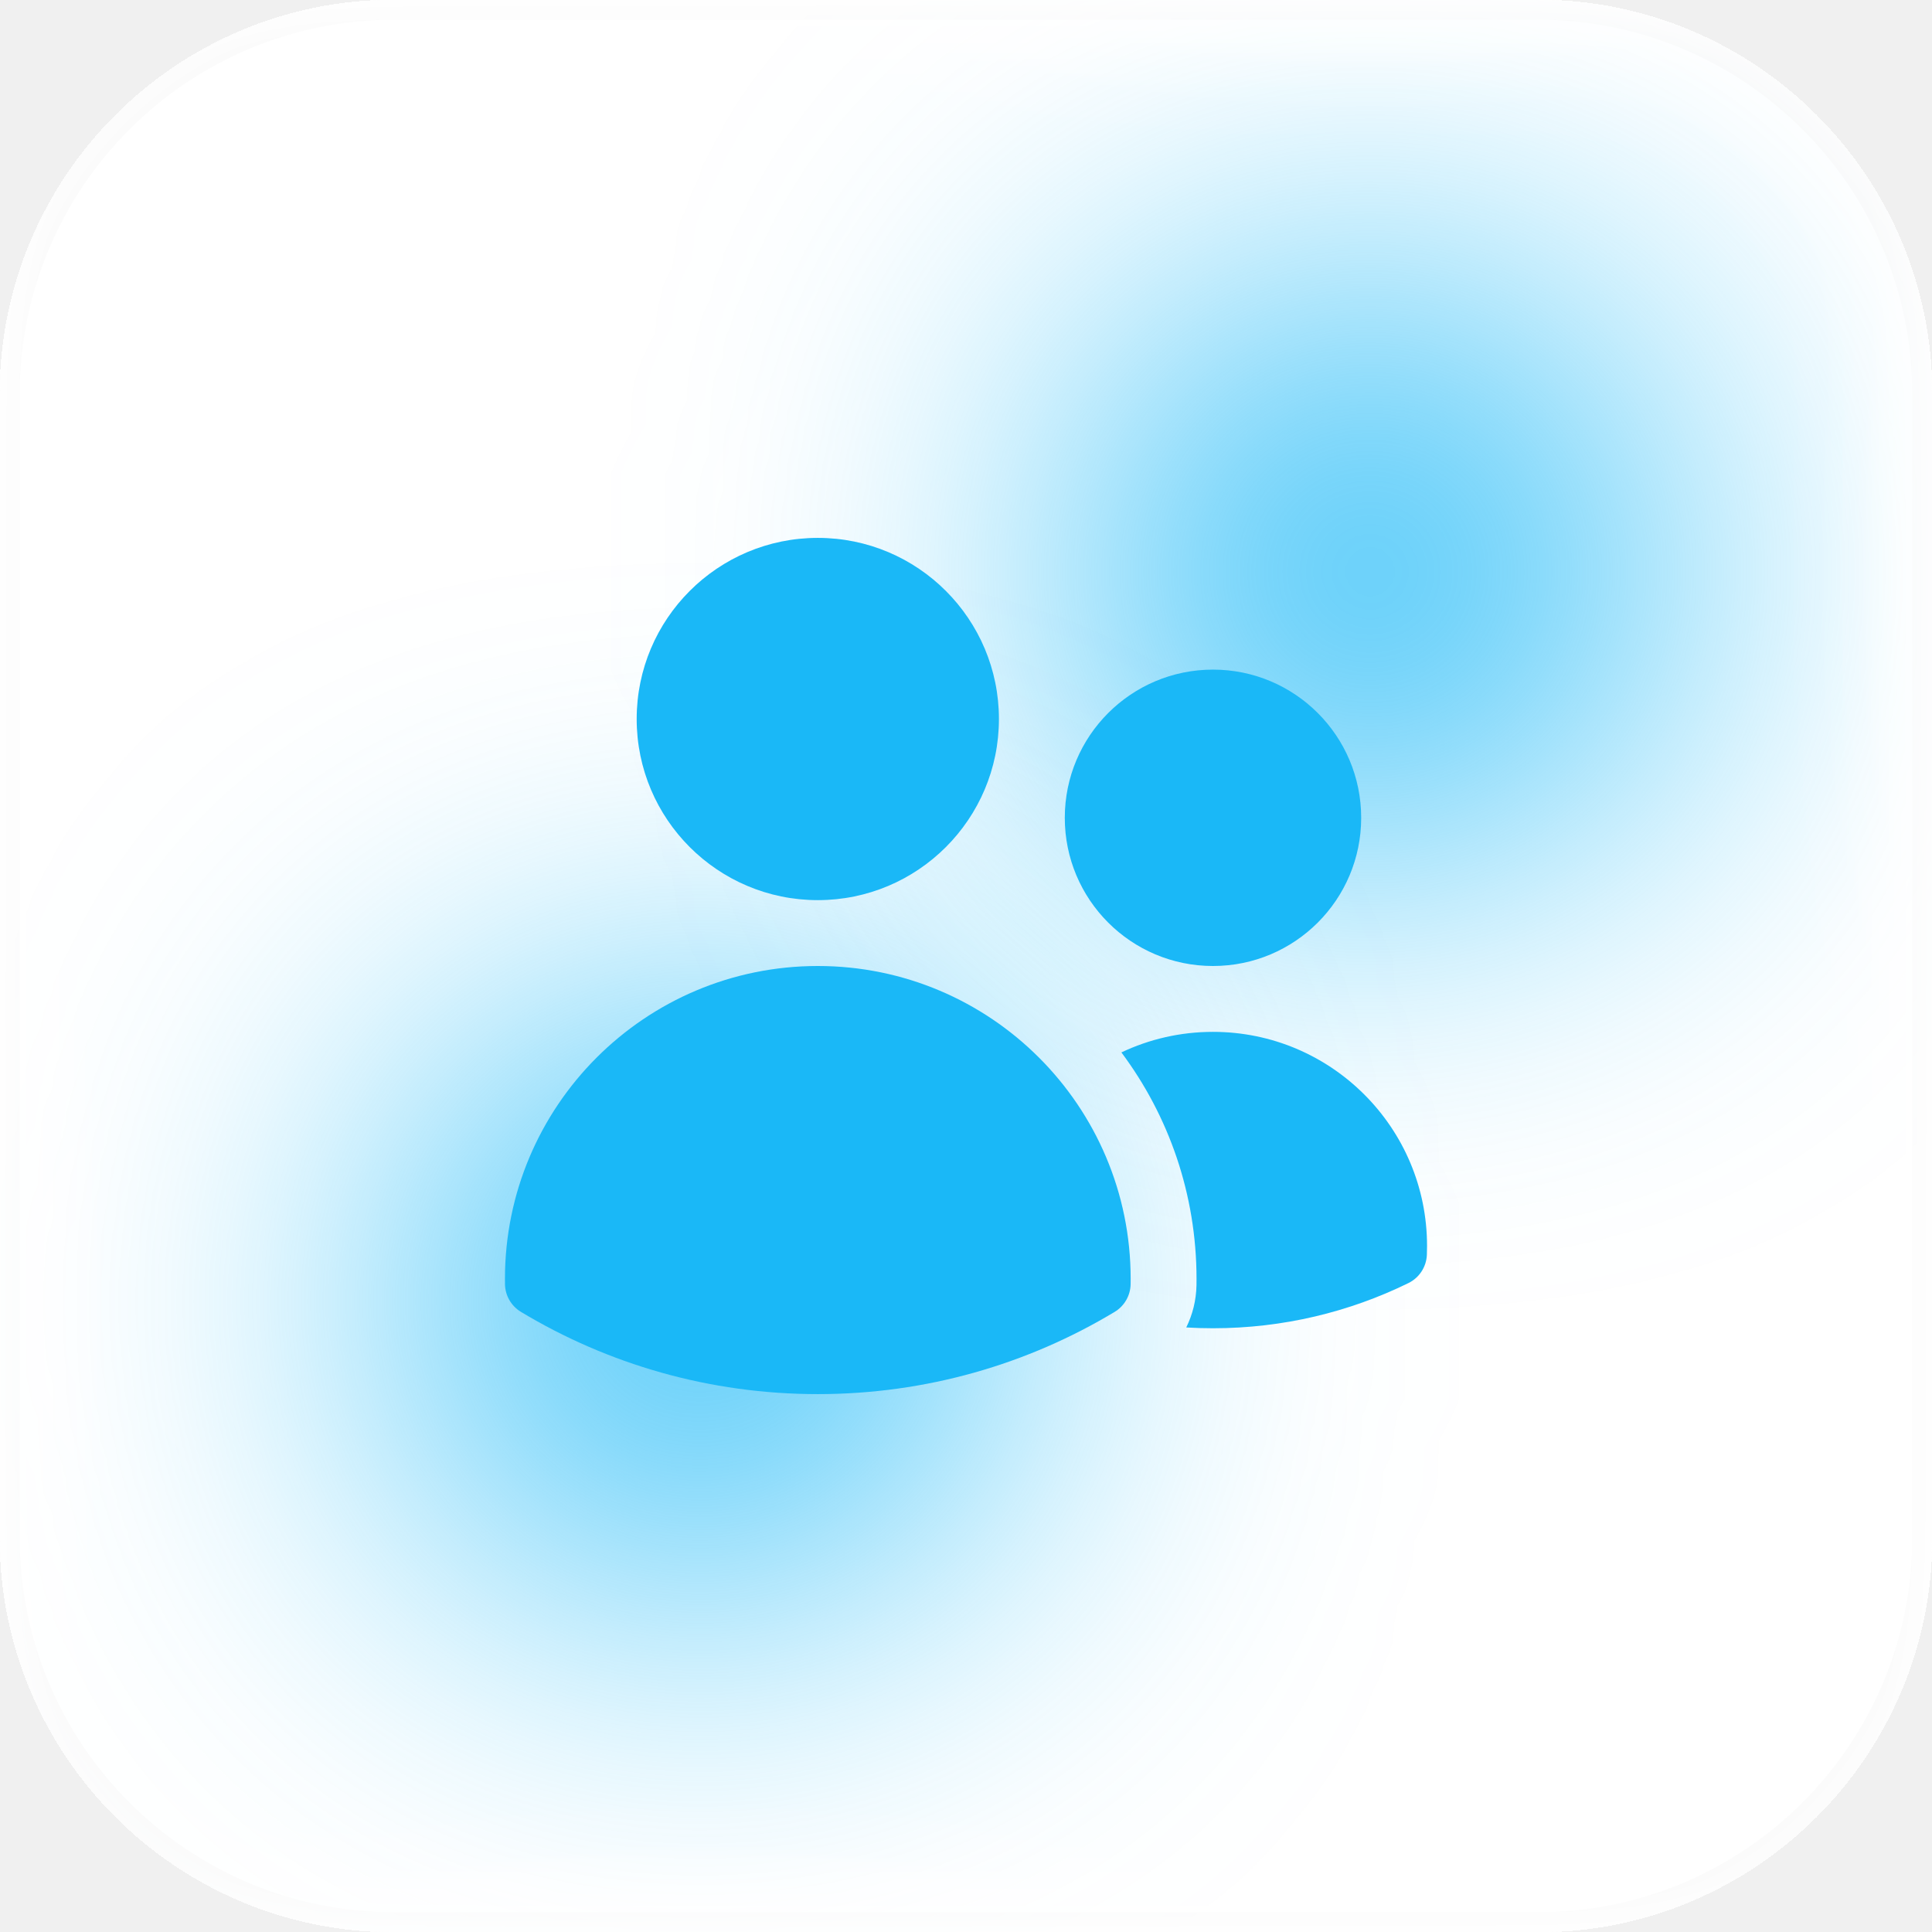
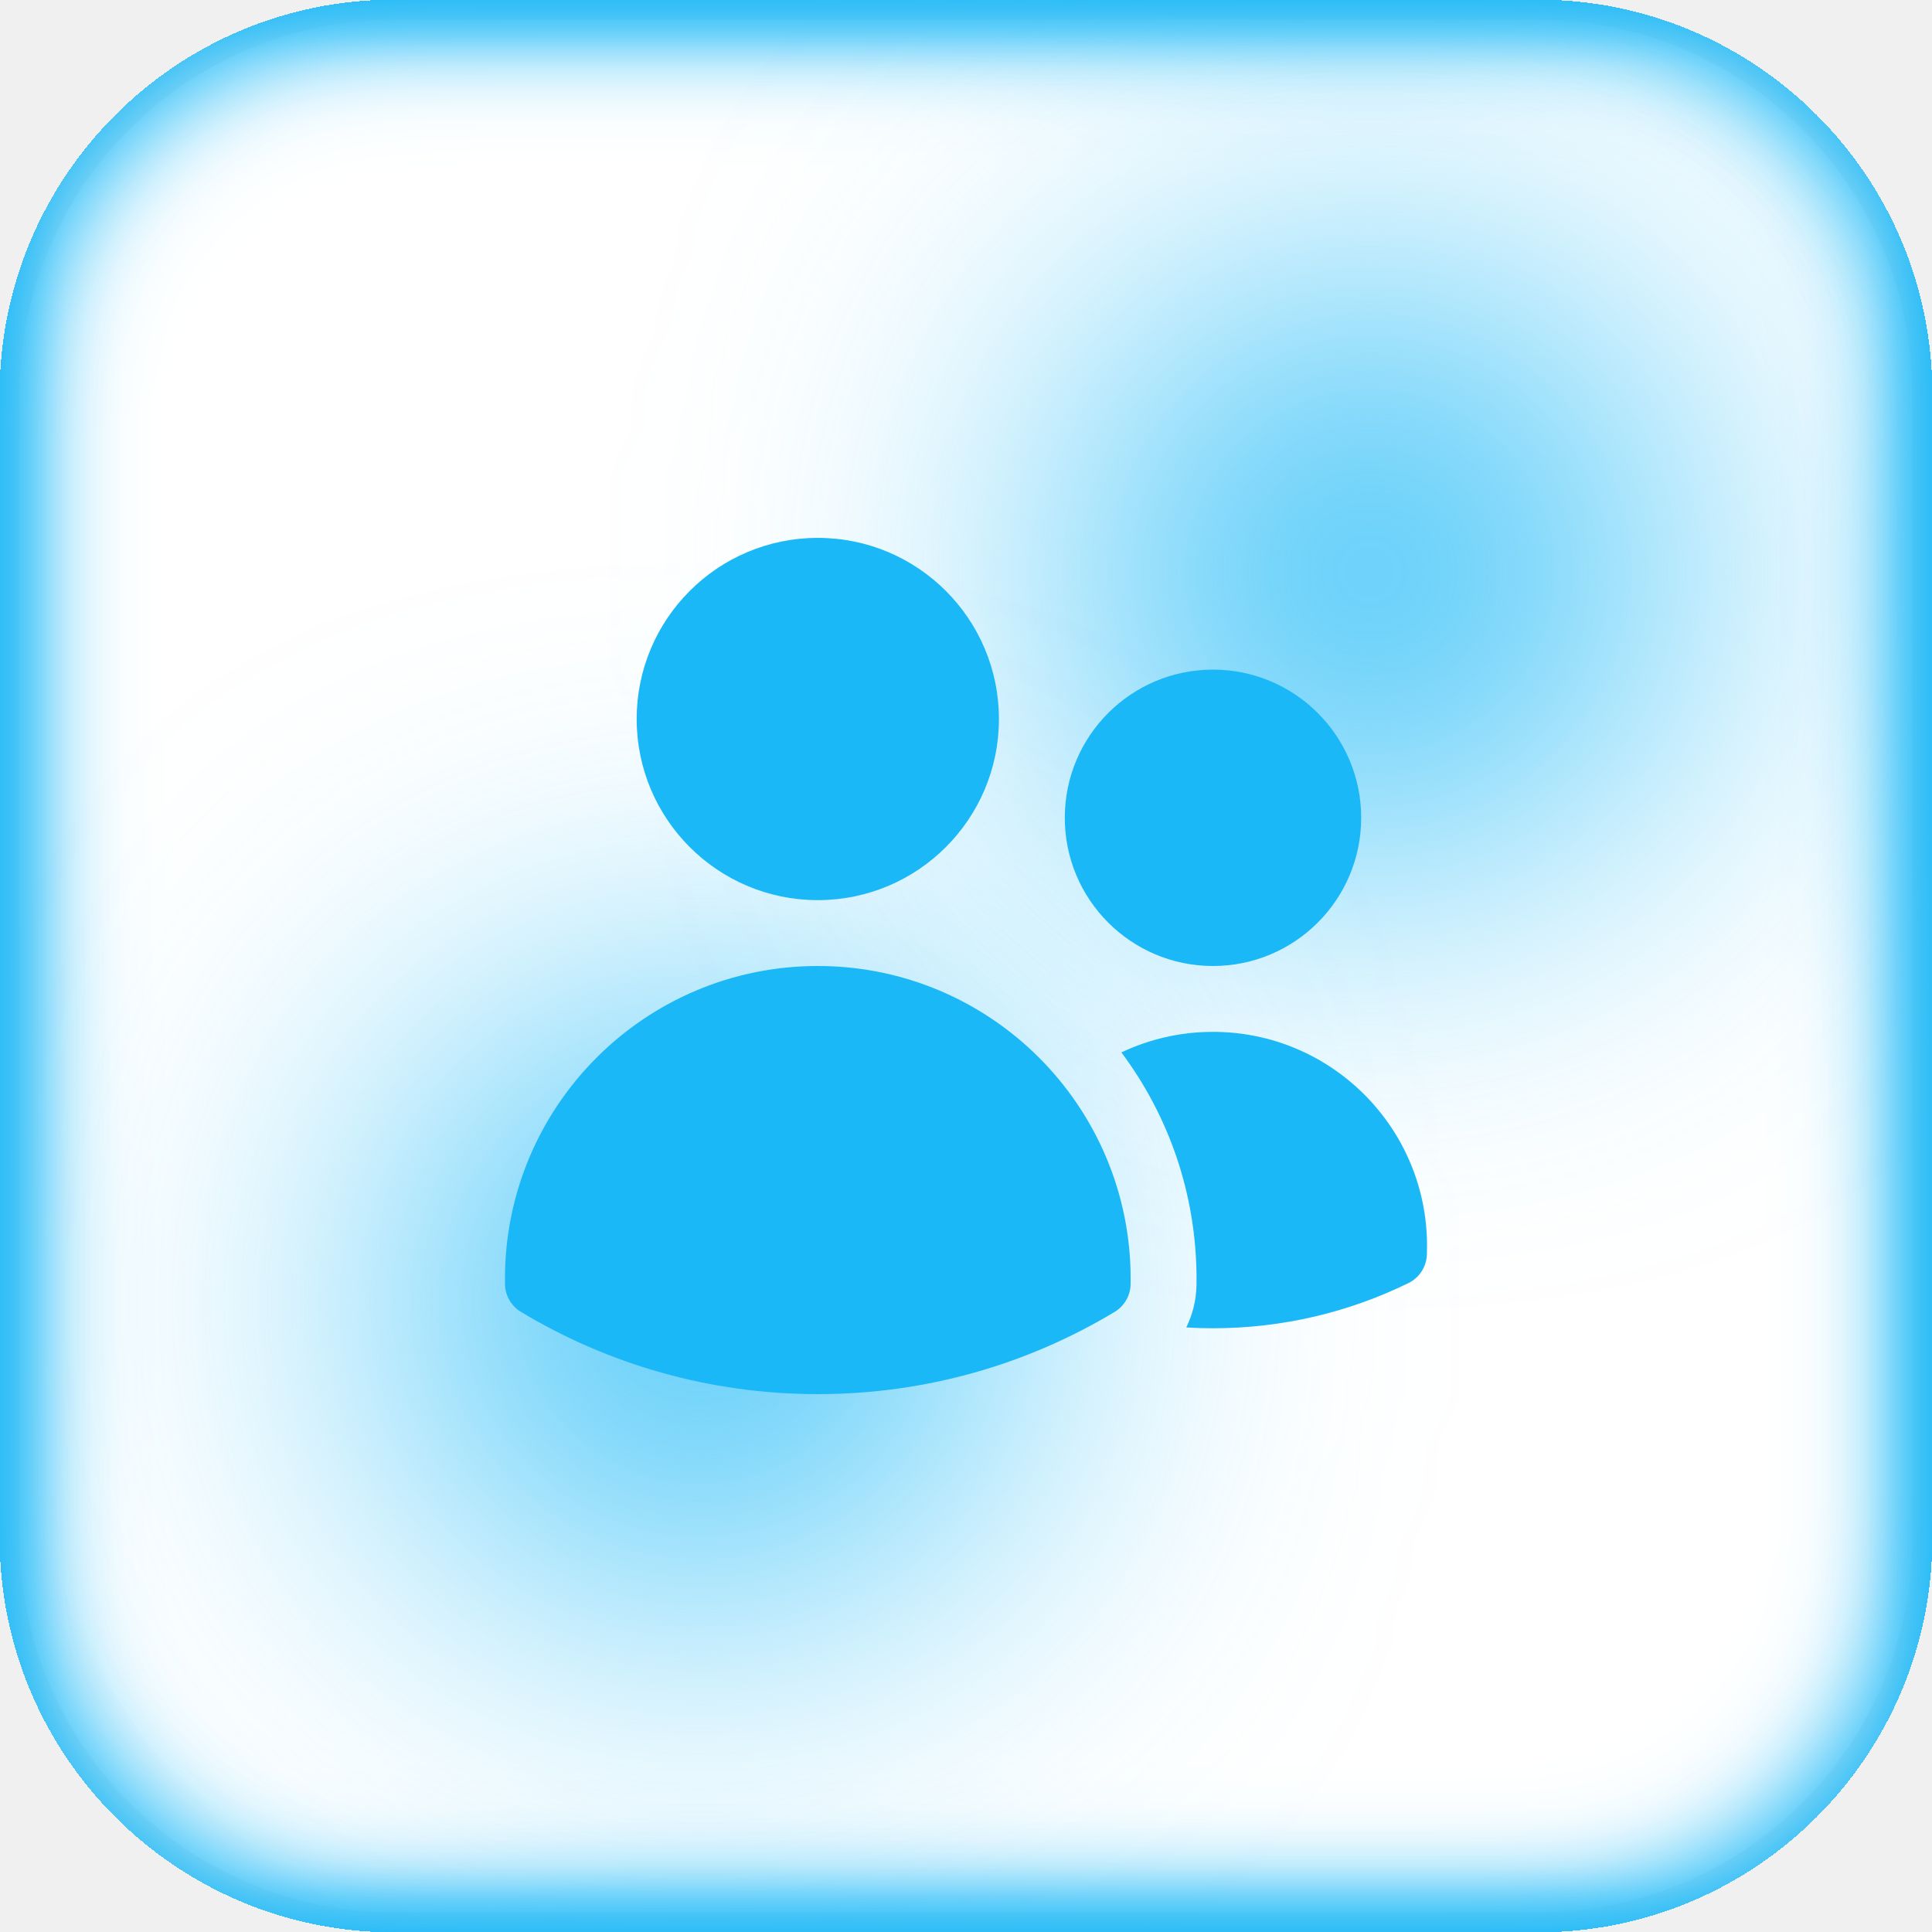
<svg xmlns="http://www.w3.org/2000/svg" preserveAspectRatio="none" overflow="visible" style="display: block;" width="44" height="44" viewBox="0 0 44 44" fill="none">
  <g id="Frame 2147225448" filter="url(#filter0_ii_0_1347)">
    <g clip-path="url(#clip0_0_1347)">
      <rect width="44" height="44" rx="8.98" fill="white" />
      <g id="Ellipse 11780" filter="url(#filter1_f_0_1347)">
        <ellipse cx="15.939" cy="29.634" rx="6.51" ry="6.286" fill="#1AB8F7" />
      </g>
      <g id="Ellipse 11781" filter="url(#filter2_f_0_1347)">
        <ellipse cx="31.203" cy="13.02" rx="6.51" ry="6.286" fill="#1AB8F7" />
      </g>
      <g id="Grow Your Savings Icon">
        <g id="Union">
          <path d="M14.5 16.375C14.5 14.097 16.347 12.25 18.625 12.25C20.903 12.25 22.75 14.097 22.75 16.375C22.75 18.653 20.903 20.5 18.625 20.5C16.347 20.5 14.5 18.653 14.5 16.375Z" fill="#1AB8F7" />
          <path d="M24.25 18.625C24.25 16.761 25.761 15.25 27.625 15.25C29.489 15.25 31 16.761 31 18.625C31 20.489 29.489 22 27.625 22C25.761 22 24.25 20.489 24.25 18.625Z" fill="#1AB8F7" />
          <path d="M11.5 29.125C11.5 25.19 14.69 22 18.625 22C22.56 22 25.75 25.19 25.75 29.125V29.128C25.75 29.167 25.75 29.207 25.749 29.247C25.745 29.505 25.607 29.744 25.386 29.877C23.411 31.066 21.097 31.75 18.625 31.75C16.153 31.75 13.839 31.066 11.864 29.877C11.643 29.744 11.505 29.505 11.501 29.247C11.5 29.206 11.5 29.166 11.5 29.125Z" fill="#1AB8F7" />
          <path d="M27.25 29.128C27.25 29.176 27.249 29.224 27.249 29.272C27.243 29.611 27.161 29.938 27.016 30.232C27.217 30.244 27.42 30.25 27.625 30.25C29.221 30.25 30.732 29.88 32.076 29.221C32.323 29.1 32.484 28.854 32.496 28.579C32.498 28.511 32.5 28.443 32.5 28.375C32.5 25.683 30.317 23.5 27.625 23.5C26.878 23.5 26.171 23.668 25.539 23.968C26.613 25.406 27.25 27.191 27.25 29.125V29.128Z" fill="#1AB8F7" />
        </g>
      </g>
    </g>
    <rect x="0.224" y="0.224" width="43.551" height="43.551" rx="8.755" stroke="black" stroke-opacity="0.05" stroke-width="0.449" />
  </g>
  <defs>
    <filter id="filter0_ii_0_1347" x="0" y="0" width="44" height="44" filterUnits="userSpaceOnUse" color-interpolation-filters="sRGB">
      <feFlood flood-opacity="0" result="BackgroundImageFix" />
      <feBlend mode="normal" in="SourceGraphic" in2="BackgroundImageFix" result="shape" />
      <feColorMatrix in="SourceAlpha" type="matrix" values="0 0 0 0 0 0 0 0 0 0 0 0 0 0 0 0 0 0 127 0" result="hardAlpha" />
      <feOffset />
      <feGaussianBlur stdDeviation="1.571" />
      <feComposite in2="hardAlpha" operator="arithmetic" k2="-1" k3="1" />
-       <feColorMatrix type="matrix" values="0 0 0 0 1 0 0 0 0 1 0 0 0 0 1 0 0 0 1 0" />
+       <feColorMatrix type="matrix" values="0 0 0 0 0.102 0 0 0 0 0.722 0 0 0 0 0.969 0 0 0 1 0" />
      <feBlend mode="normal" in2="shape" result="effect1_innerShadow_0_1347" />
      <feColorMatrix in="SourceAlpha" type="matrix" values="0 0 0 0 0 0 0 0 0 0 0 0 0 0 0 0 0 0 127 0" result="hardAlpha" />
      <feOffset />
      <feGaussianBlur stdDeviation="1.122" />
      <feComposite in2="hardAlpha" operator="arithmetic" k2="-1" k3="1" />
-       <feColorMatrix type="matrix" values="0 0 0 0 1 0 0 0 0 1 0 0 0 0 1 0 0 0 1 0" />
+       <feColorMatrix type="matrix" values="0 0 0 0 0.102 0 0 0 0 0.722 0 0 0 0 0.969 0 0 0 1 0" />
      <feBlend mode="normal" in2="effect1_innerShadow_0_1347" result="effect2_innerShadow_0_1347" />
    </filter>
    <filter id="filter1_f_0_1347" x="-17.51" y="-3.591" width="66.898" height="66.449" filterUnits="userSpaceOnUse" color-interpolation-filters="sRGB">
      <feFlood flood-opacity="0" result="BackgroundImageFix" />
      <feBlend mode="normal" in="SourceGraphic" in2="BackgroundImageFix" result="shape" />
      <feGaussianBlur stdDeviation="13.469" result="effect1_foregroundBlur_0_1347" />
    </filter>
    <filter id="filter2_f_0_1347" x="2.244" y="-15.714" width="57.918" height="57.469" filterUnits="userSpaceOnUse" color-interpolation-filters="sRGB">
      <feFlood flood-opacity="0" result="BackgroundImageFix" />
      <feBlend mode="normal" in="SourceGraphic" in2="BackgroundImageFix" result="shape" />
      <feGaussianBlur stdDeviation="11.225" result="effect1_foregroundBlur_0_1347" />
    </filter>
    <clipPath id="clip0_0_1347">
      <rect width="44" height="44" rx="8.98" fill="white" />
    </clipPath>
  </defs>
</svg>
